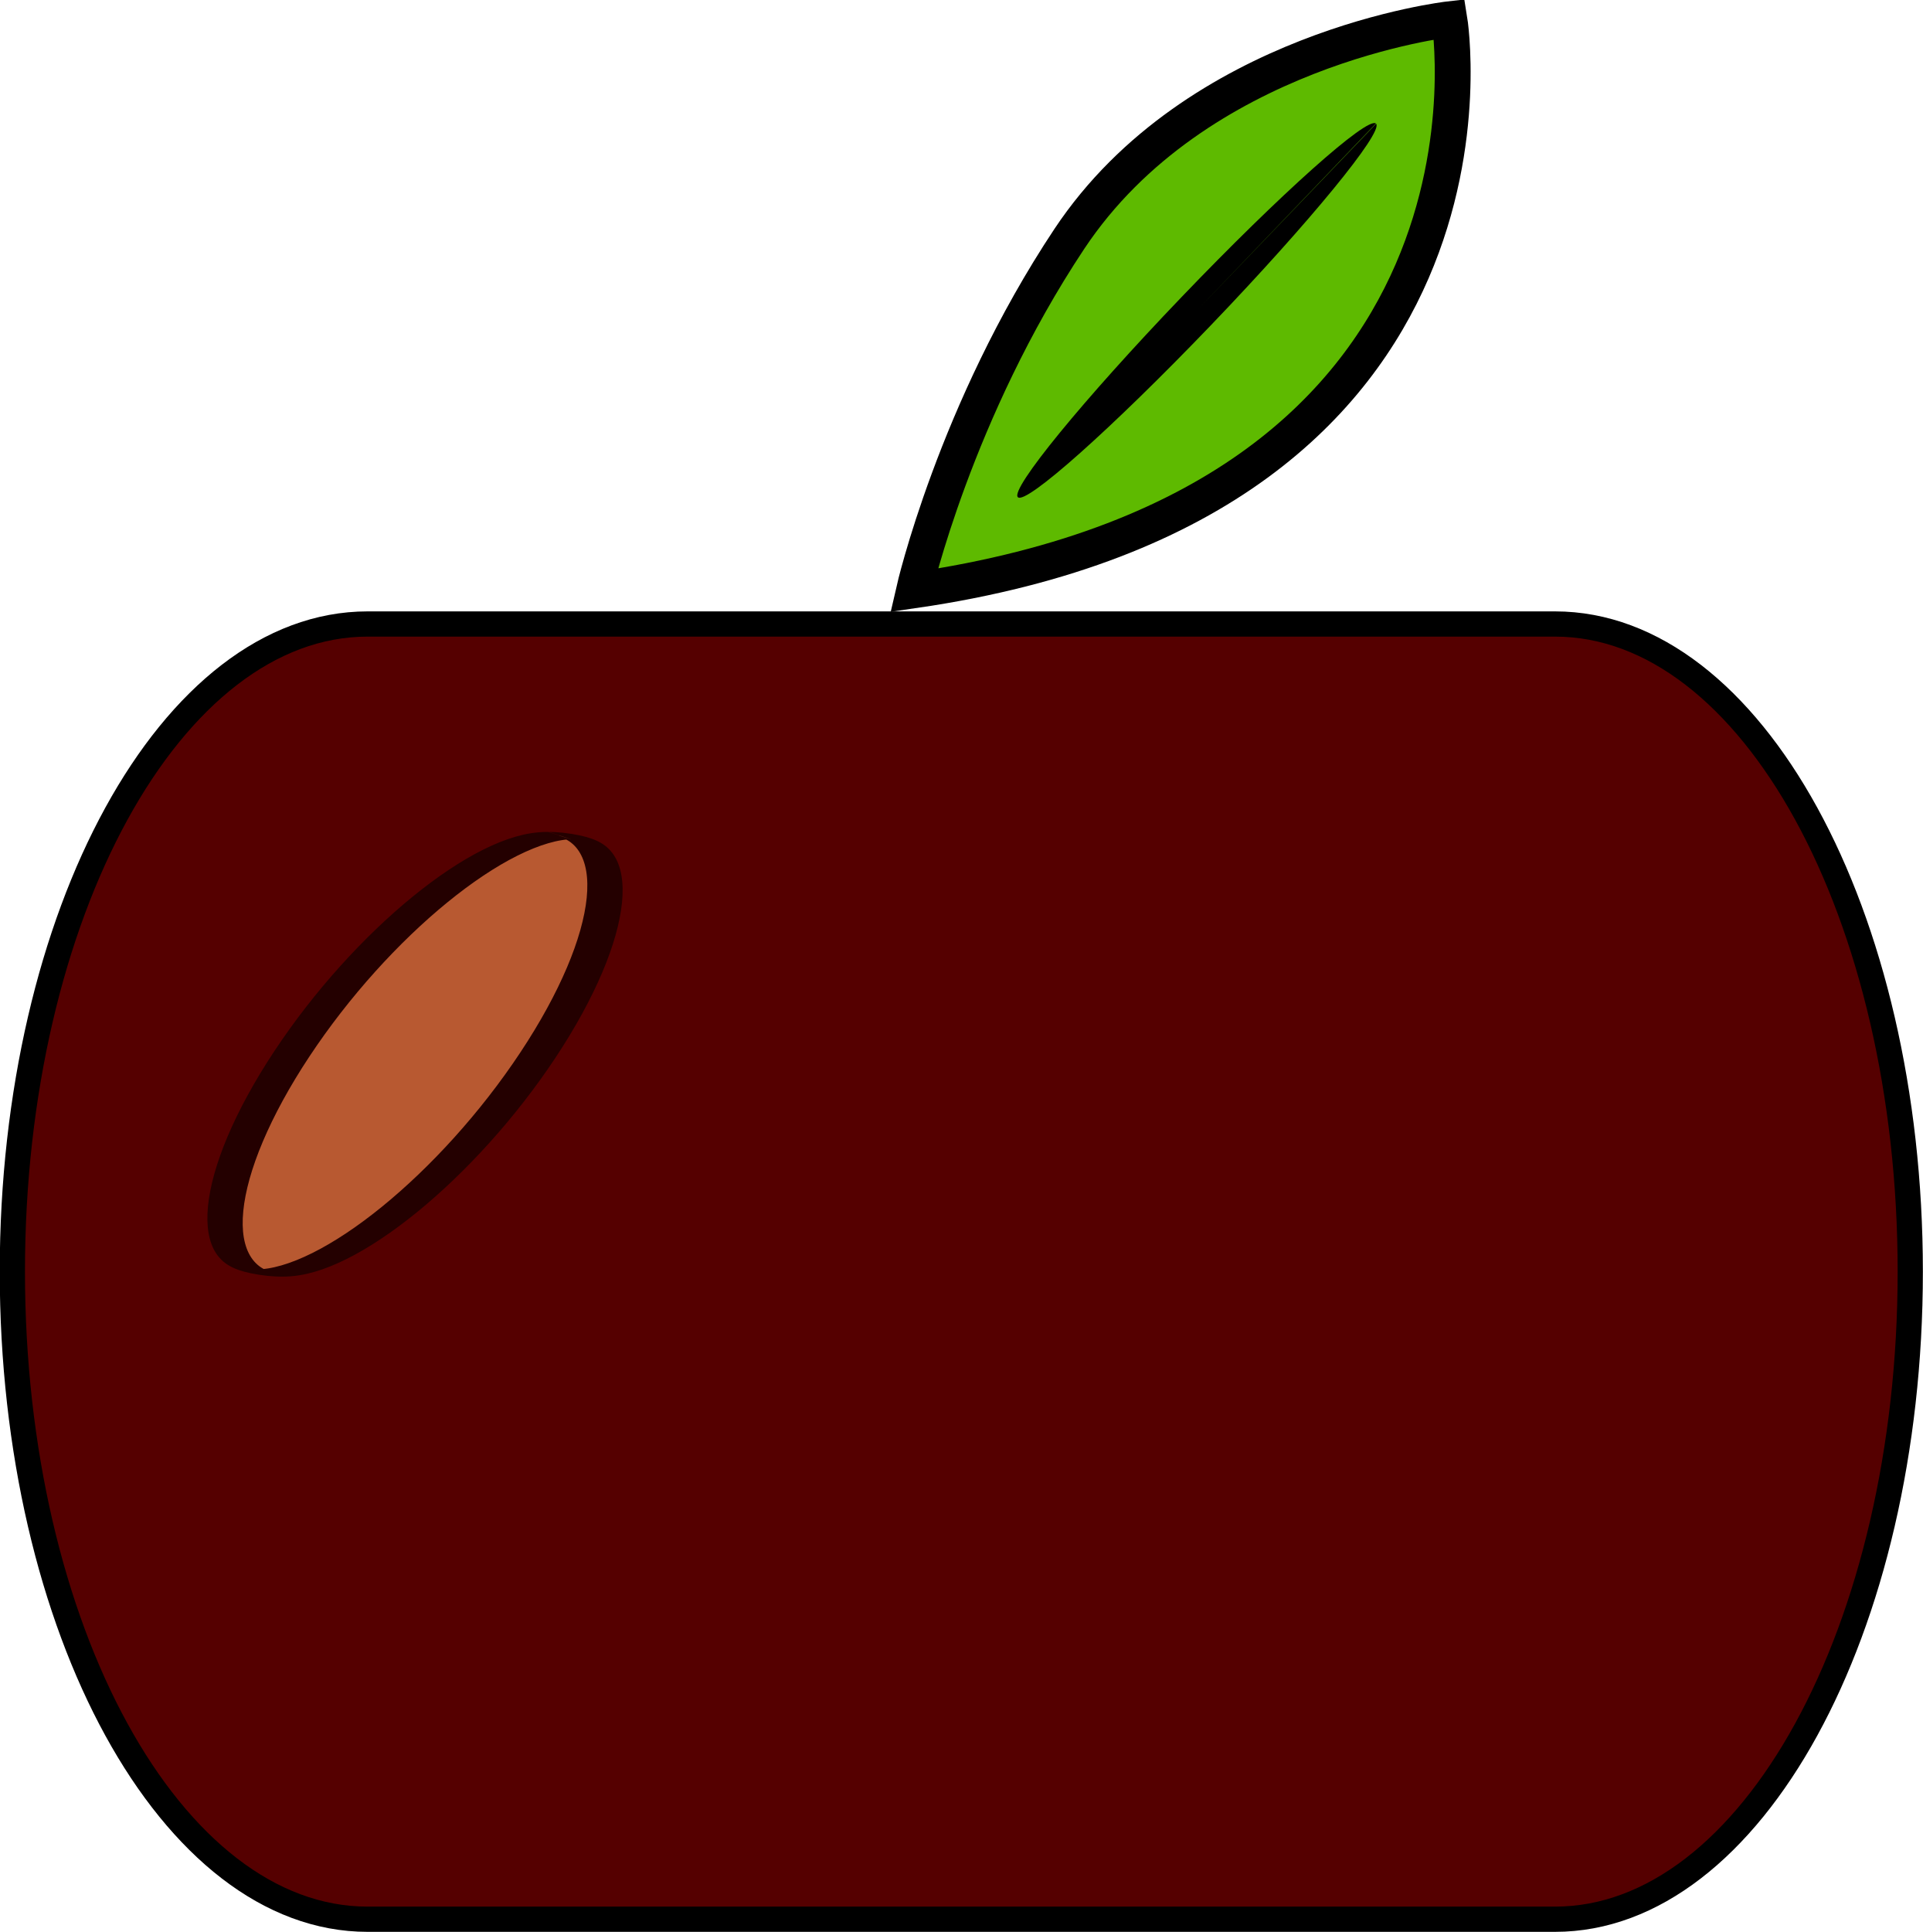
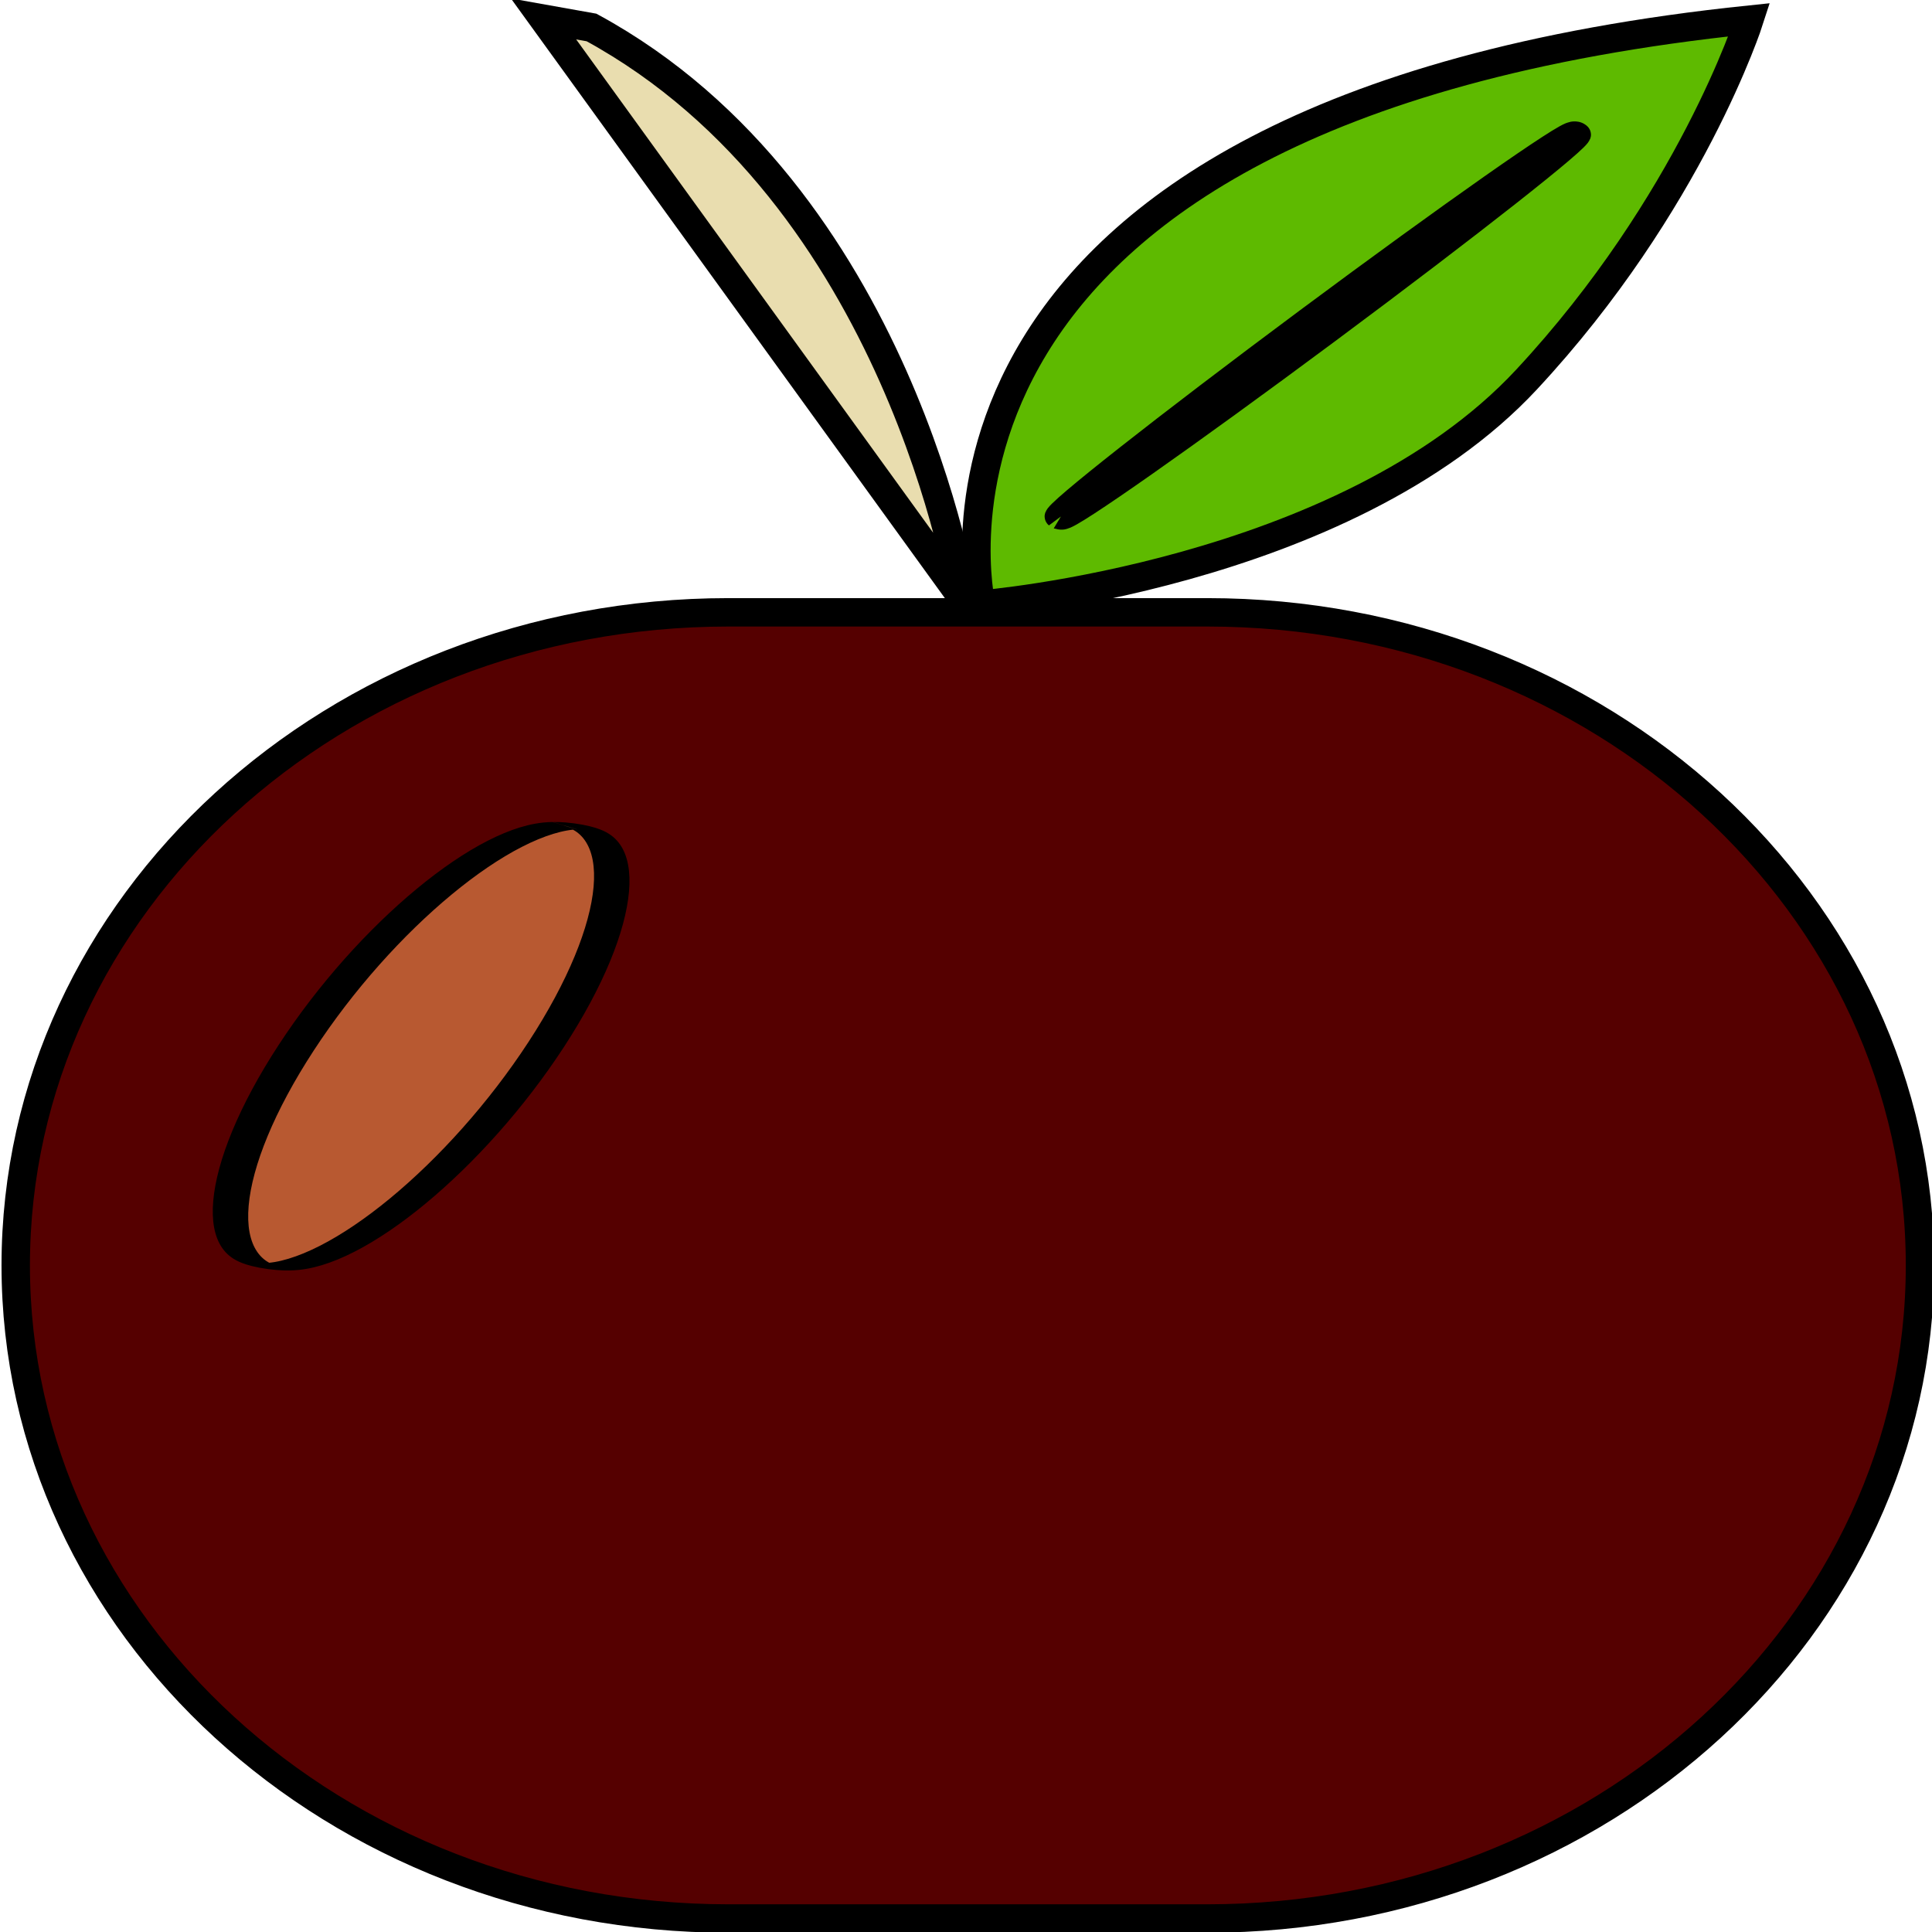
- <svg xmlns="http://www.w3.org/2000/svg" xmlns:ns1="http://www.openswatchbook.org/uri/2009/osb" width="68.219" height="68.531" id="svg2" version="1.1">
+ <svg xmlns="http://www.w3.org/2000/svg" xmlns:ns1="http://www.openswatchbook.org/uri/2009/osb" width="68" height="68" id="svg2" version="1.1">
  <defs id="defs4">
    <linearGradient id="linearGradient5310" ns1:paint="solid">
      <stop style="stop-color:#000000;stop-opacity:1;" offset="0" id="stop5312" />
    </linearGradient>
    <linearGradient id="linearGradient5242" ns1:paint="solid">
      <stop style="stop-color:#5eba00;stop-opacity:1;" offset="0" id="stop5244" />
    </linearGradient>
  </defs>
-   <g id="layer1" transform="translate(-243.8125,-235.3438)">
-     <rect style="fill:#550000;fill-opacity:1;fill-rule:evenodd;stroke:#000000;stroke-width:0.895px;stroke-linecap:butt;stroke-linejoin:miter;stroke-opacity:1" id="rect2985" width="67.339" height="45.944" x="244.251" y="257.478" ry="22.972" rx="12.605" />
-     <path style="fill:#5eba00;fill-opacity:1;stroke:#000000;stroke-width:1.272;stroke-linecap:butt;stroke-linejoin:miter;stroke-miterlimit:4;stroke-opacity:1;stroke-dasharray:none" d="m 276.243,256.282 c 21.801,-3.172 18.995,-20.256 18.995,-20.256 0,0 -8.979,1.011 -13.485,7.792 -4.059,6.109 -5.51,12.464 -5.51,12.464 z" id="path3007" />
-     <path style="fill:#000000;fill-opacity:1;stroke-width:1;stroke-miterlimit:4;stroke-dasharray:none" id="path5268" d="m 19.749,5.555 a 7.043,0.552 0 1 1 -0.001,-0.009 l -7.042,0.009 z" transform="matrix(0.9027888,-0.9401052,0.8290177,1.023761,270.2048,252.6118)" />
-     <path style="fill:#ff9955;fill-opacity:1;stroke:#000000;stroke-width:0.166;stroke-linejoin:miter;stroke-miterlimit:4;stroke-opacity:1;stroke-dasharray:none;opacity:0.58" id="path5268-3" d="m 19.724,5.51 a 7.043,0.529 0 1 1 -0.002,-0.002" transform="matrix(0.7735064,-1.09796,7.503122,1.136566,207.082,280.3781)" />
+   <g id="layer1" transform="translate(-243.8125,-235.875)">
+     <rect style="fill:#550000;fill-opacity:1;fill-rule:evenodd;stroke:#000000;stroke-width:1;stroke-linecap:butt;stroke-linejoin:miter;stroke-opacity:1;stroke-miterlimit:4;stroke-dasharray:none" id="rect2985" width="67.024" height="45.973" x="244.366" y="257.427" ry="22.986" rx="25.083" />
+     <path style="fill:#5eba00;fill-opacity:1;stroke:#000000;stroke-width:1.009;stroke-linecap:butt;stroke-linejoin:miter;stroke-miterlimit:4;stroke-opacity:1;stroke-dasharray:none" d="m 305.382,236.571 c -31.035,3.223 -27.04,20.584 -27.04,20.584 0,0 12.783,-1.027 19.197,-7.918 5.779,-6.208 7.843,-12.666 7.843,-12.666 z" id="path3007" />
+     <path style="fill:none;stroke:#000000;stroke-width:0.643;stroke-linecap:butt;stroke-linejoin:miter;stroke-miterlimit:4;stroke-opacity:1;stroke-dasharray:none" id="path5268" d="m 19.749,5.555 c 0,0.111 -3.153,0.202 -7.043,0.202 -3.89,0 -7.043,-0.09 -7.043,-0.202 0,-0.111 3.153,-0.202 7.043,-0.202 3.86,0 7,0.089 7.043,0.199" transform="matrix(-1.285166,0.9553372,-1.180149,-1.040349,313.0797,240.974)" />
+     <path style="fill:#b85931;fill-opacity:1;stroke:#000000;stroke-width:0.166;stroke-linejoin:miter;stroke-miterlimit:4;stroke-opacity:1;stroke-dasharray:none" id="path5268-3" d="M 19.724,5.51 C 20.053,5.801 17.178,6.057 13.302,6.082 9.426,6.107 6.017,5.891 5.688,5.599 5.359,5.308 8.234,5.052 12.11,5.027 c 3.867,-0.025 7.271,0.19 7.612,0.481" transform="matrix(0.7698856,-1.098656,7.468,1.137286,207.3716,280.3414)" />
+     <path style="fill:#e9ddaf;fill-opacity:1;stroke:#000000;stroke-width:1.016;stroke-linecap:butt;stroke-linejoin:miter;stroke-miterlimit:4;stroke-opacity:1;stroke-dasharray:none" d="m 264.631,236.842 c 10.866,5.908 13.065,20.086 13.065,20.086 l -14.753,-20.387 z" id="path5574" />
  </g>
</svg>
